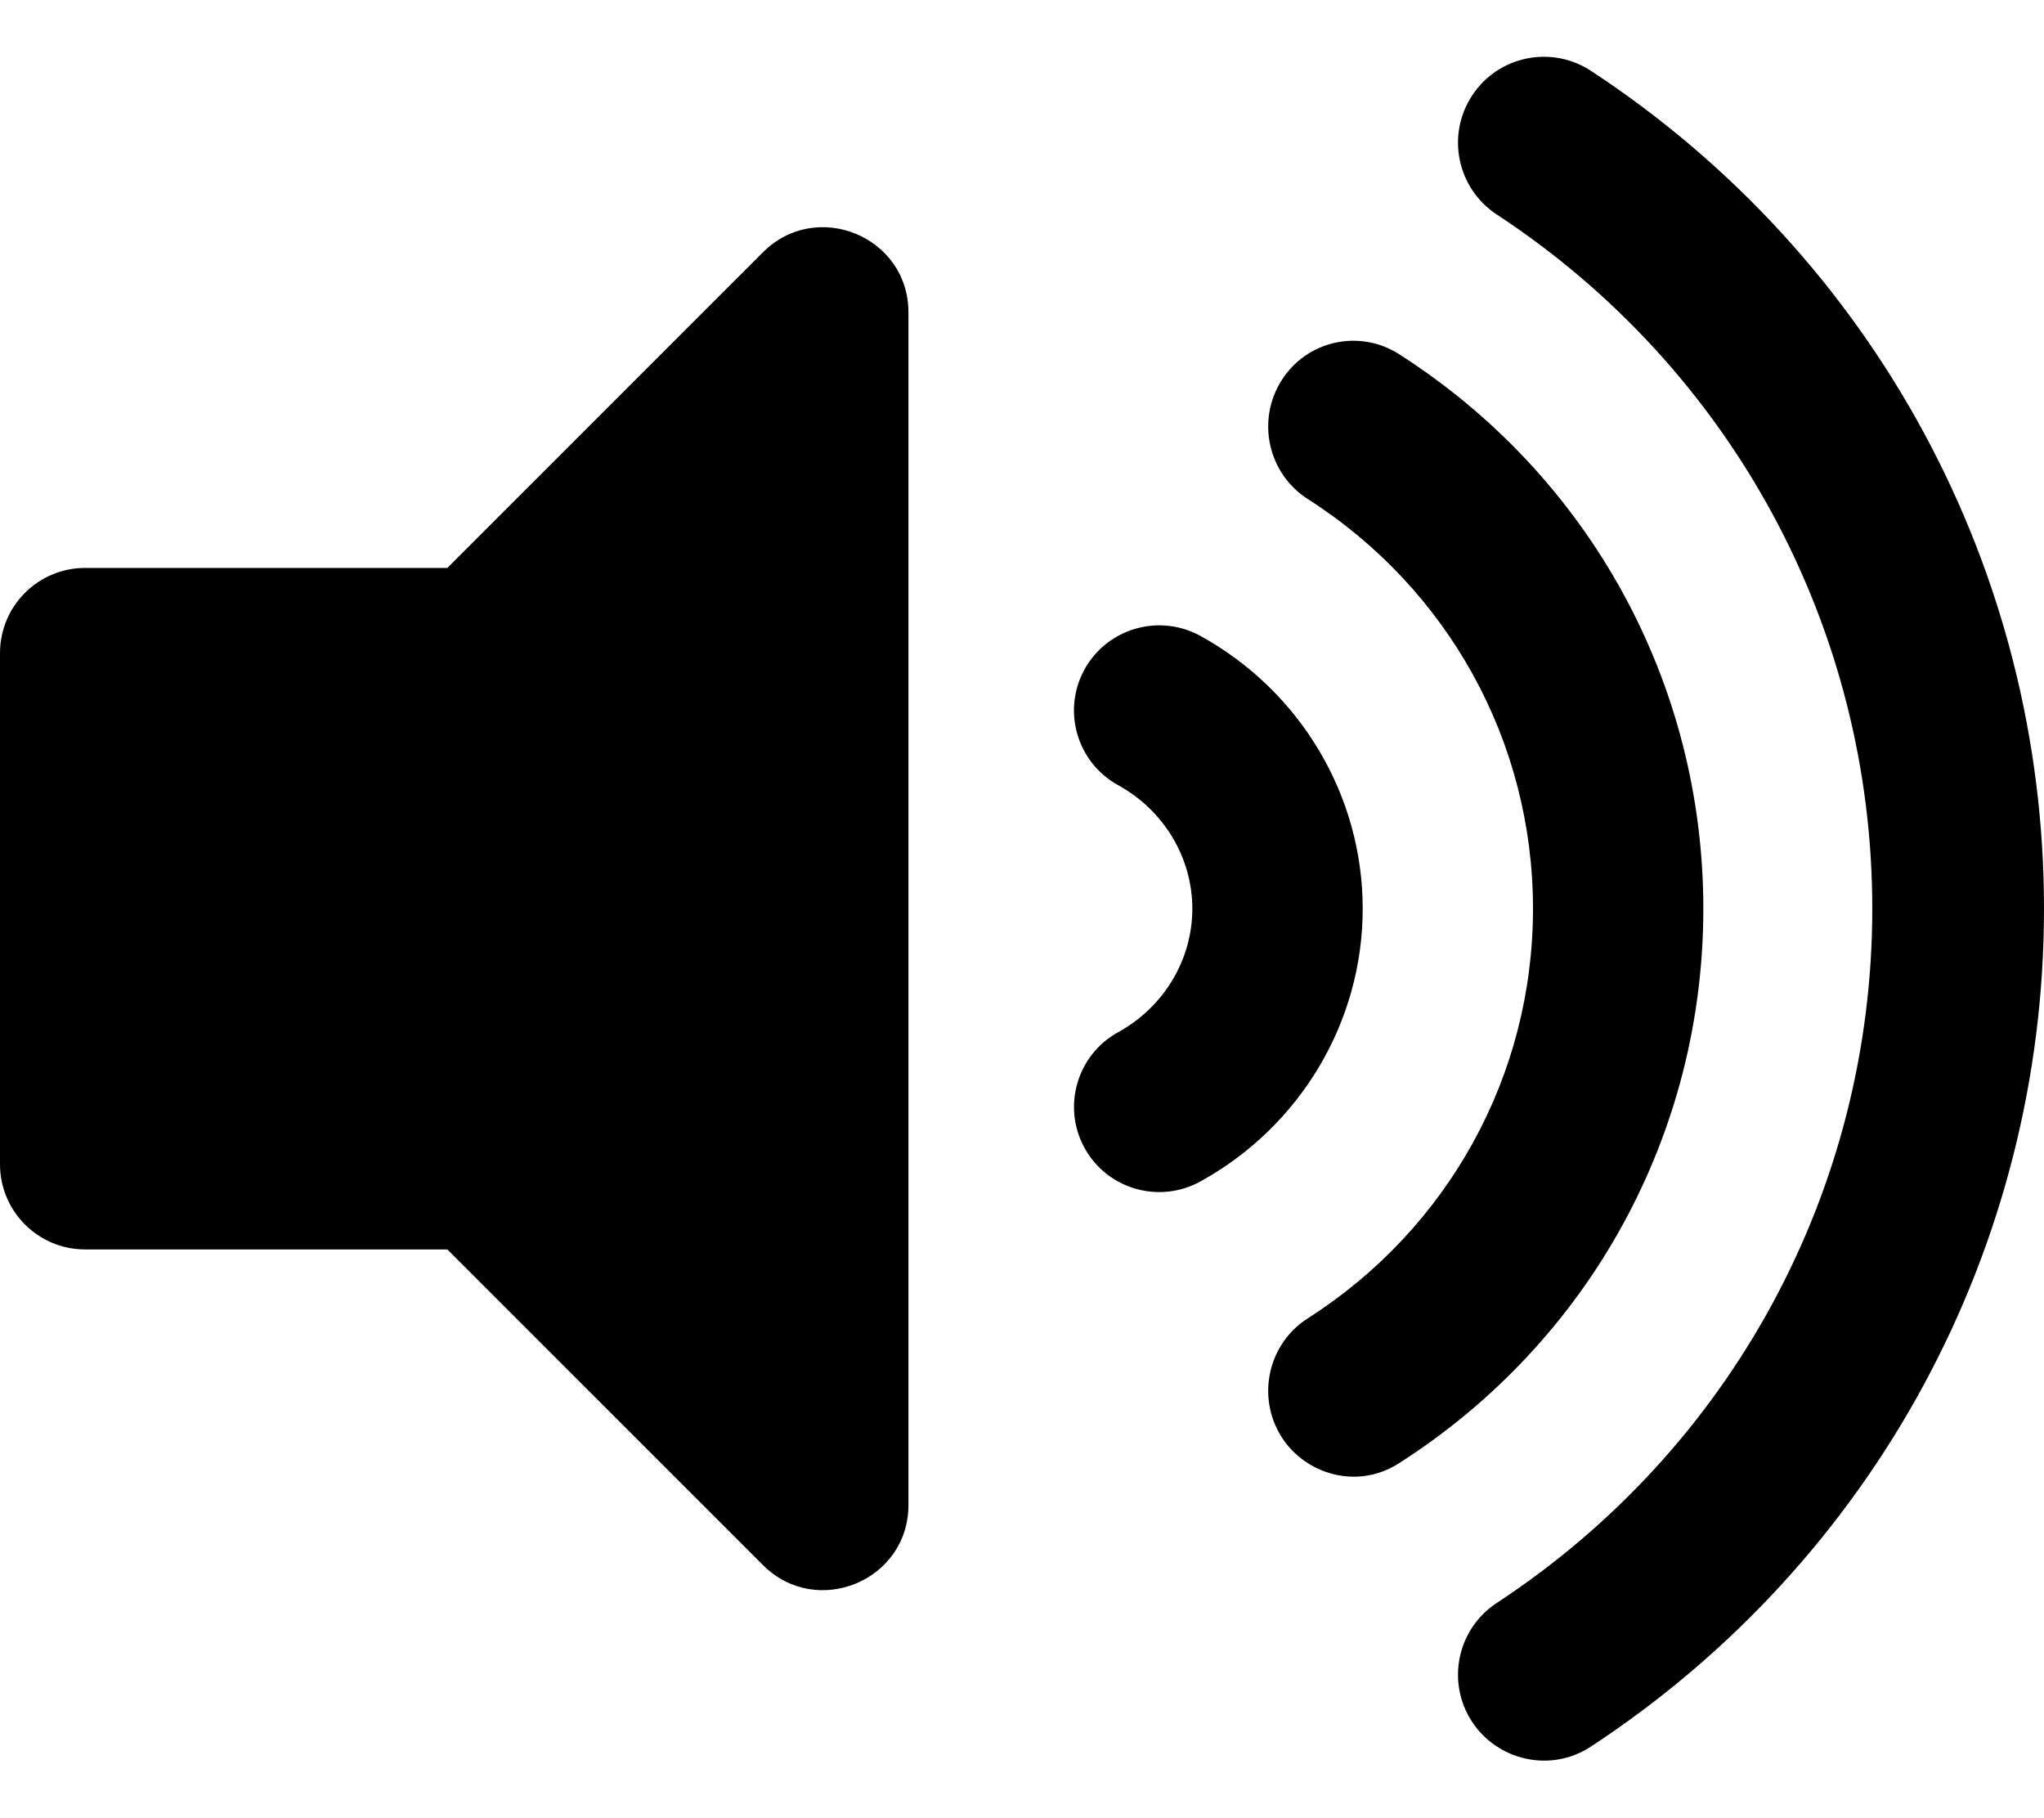
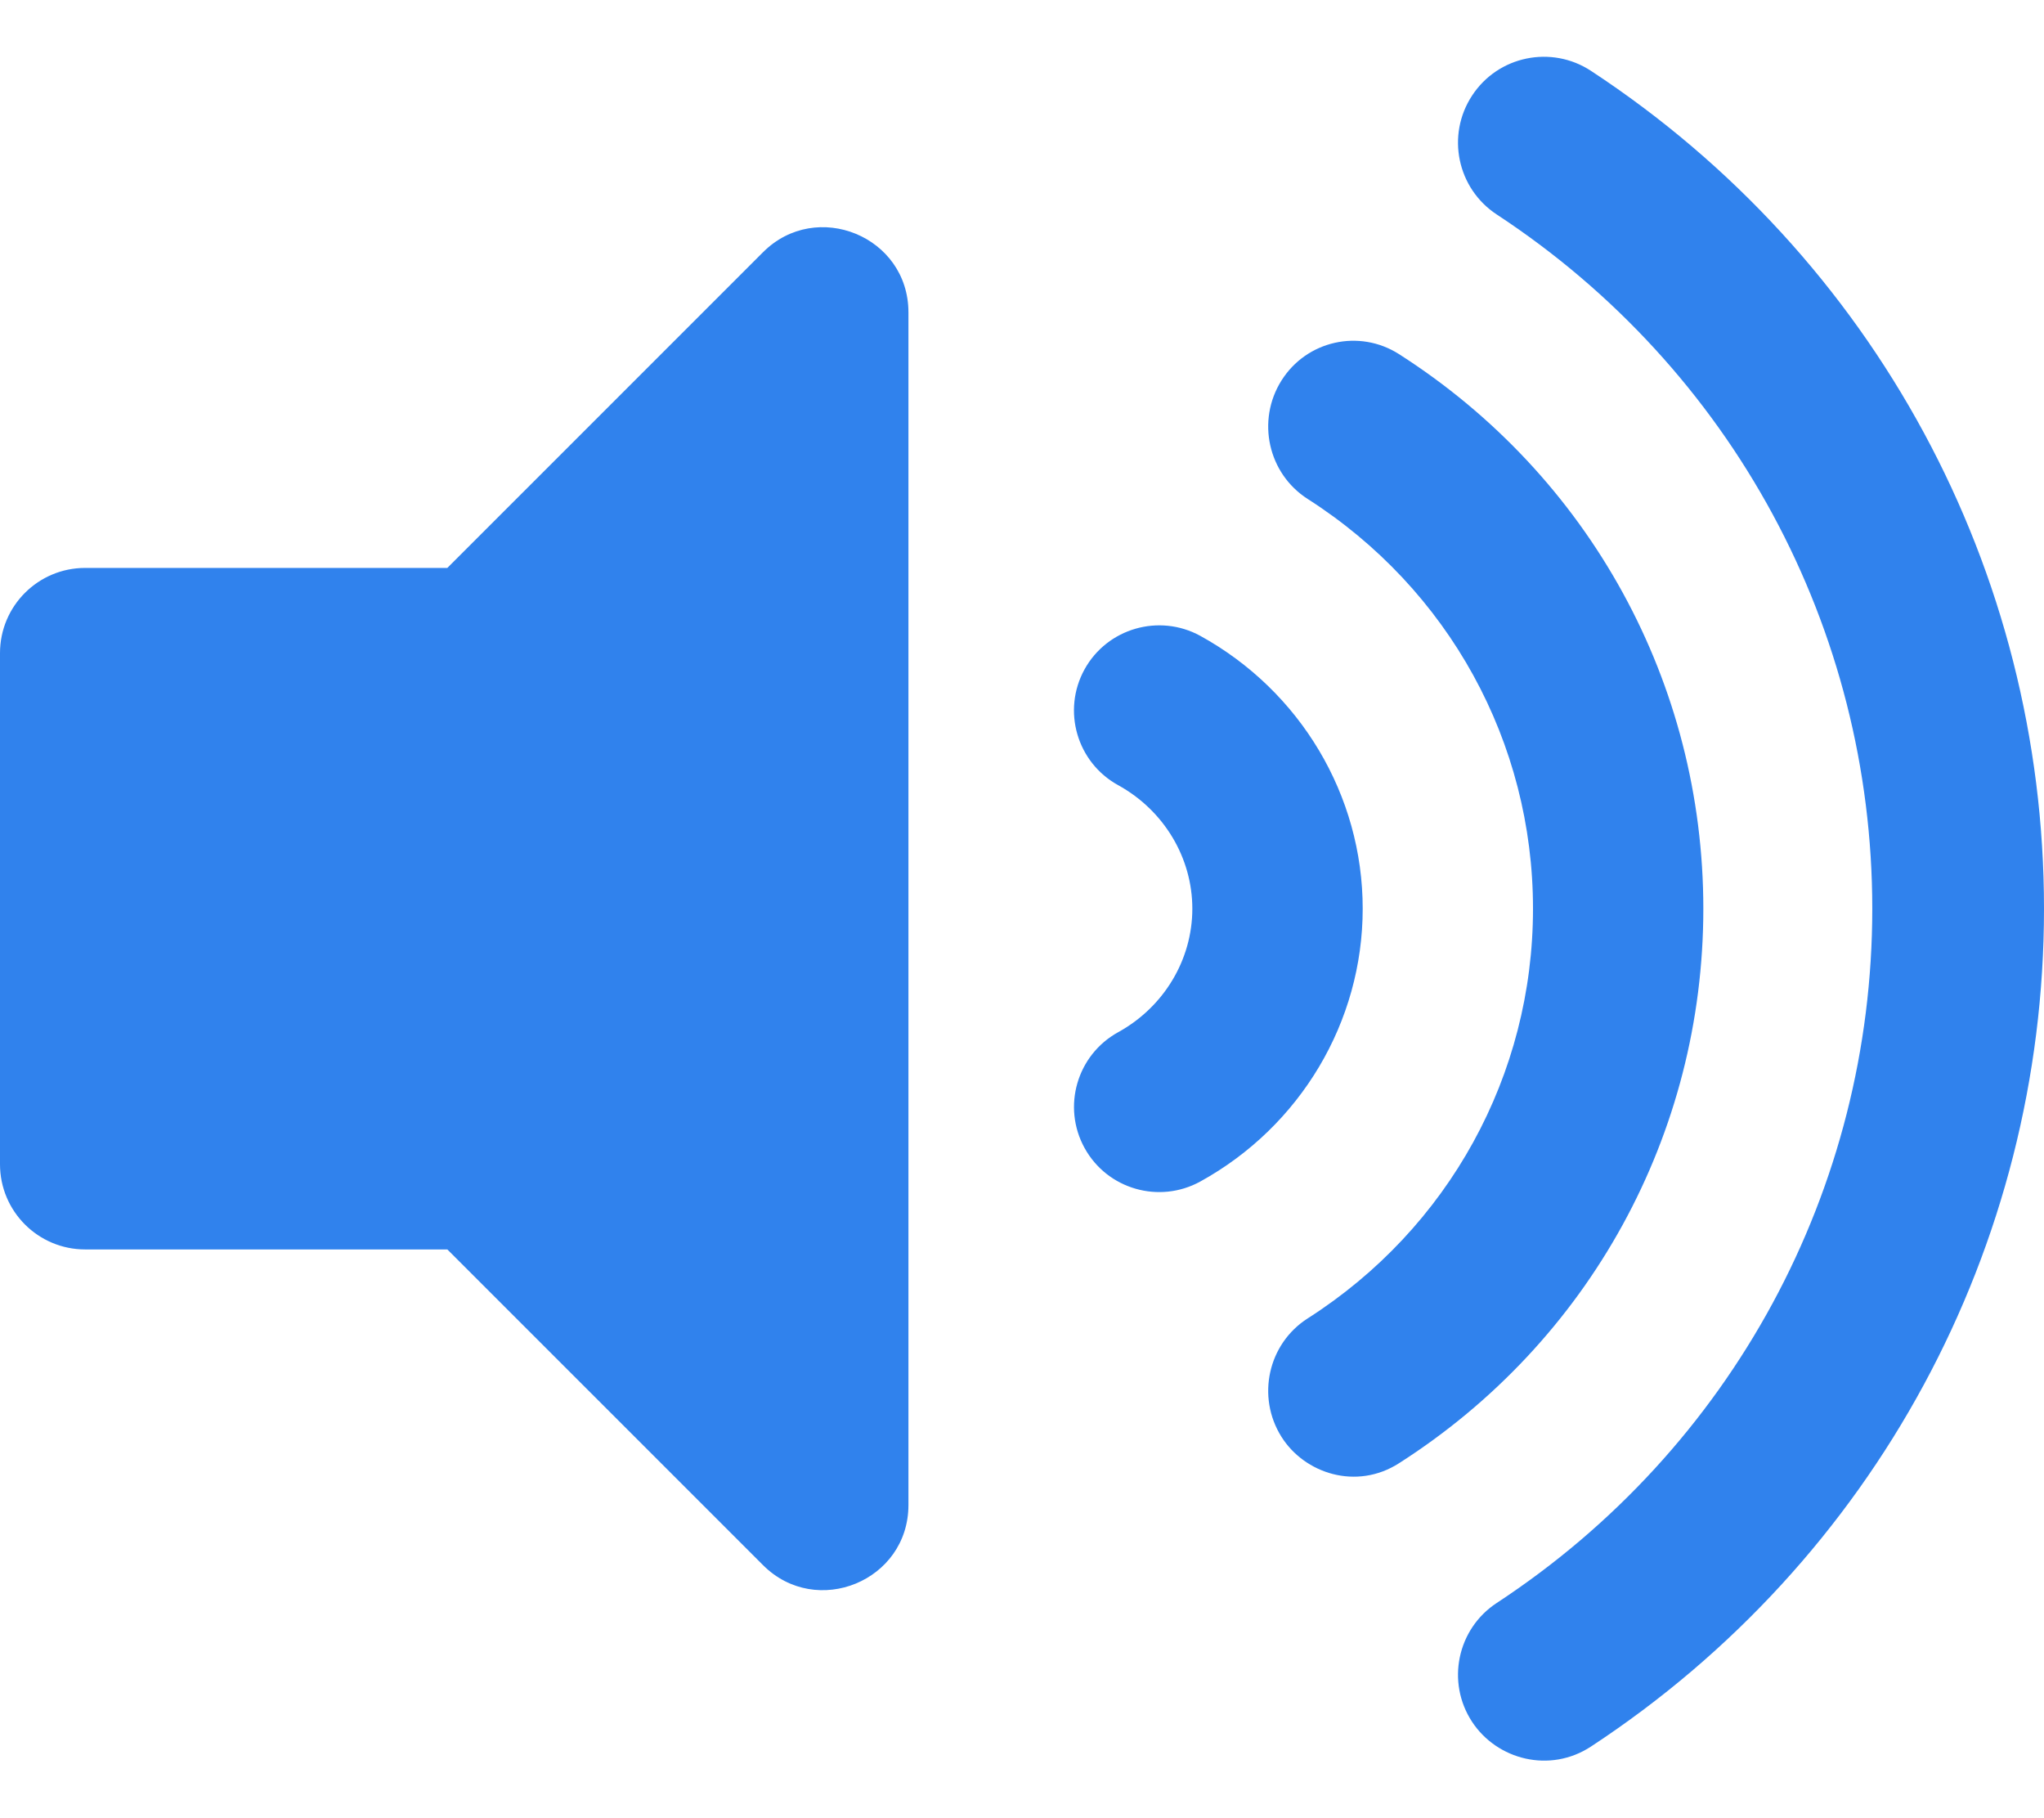
<svg xmlns="http://www.w3.org/2000/svg" aria-hidden="true" focusable="false" data-prefix="fas" data-icon="volume-up" class="svg-inline--fa fa-volume-up fa-w-18" role="img" viewBox="0 0 576 512">
-   <path fill="currentColor" d="M215.03 71.05L126.06 160H24c-13.26 0-24 10.74-24 24v144c0 13.25 10.74 24 24 24h102.06l88.97 88.95c15.03 15.03 40.97 4.47 40.97-16.97V88.02c0-21.46-25.96-31.98-40.97-16.97zm233.32-51.08c-11.17-7.33-26.18-4.24-33.51 6.95-7.34 11.17-4.22 26.18 6.95 33.51 66.27 43.49 105.82 116.6 105.82 195.58 0 78.98-39.55 152.09-105.82 195.58-11.17 7.32-14.29 22.34-6.95 33.5 7.04 10.71 21.93 14.56 33.51 6.95C528.27 439.58 576 351.33 576 256S528.27 72.43 448.35 19.97zM480 256c0-63.53-32.06-121.94-85.77-156.24-11.19-7.14-26.03-3.82-33.12 7.46s-3.78 26.21 7.41 33.36C408.27 165.97 432 209.11 432 256s-23.73 90.03-63.48 115.42c-11.19 7.14-14.5 22.07-7.41 33.36 6.51 10.36 21.12 15.14 33.12 7.46C447.94 377.94 480 319.54 480 256zm-141.77-76.87c-11.58-6.33-26.19-2.16-32.61 9.45-6.39 11.61-2.16 26.2 9.45 32.61C327.98 228.28 336 241.63 336 256c0 14.38-8.02 27.72-20.92 34.81-11.61 6.41-15.84 21-9.45 32.61 6.43 11.66 21.05 15.8 32.61 9.45 28.23-15.55 45.77-45 45.77-76.88s-17.54-61.32-45.78-76.86z" />
+   <path fill="#3082ed" d="M215.03 71.05L126.06 160H24c-13.26 0-24 10.74-24 24v144c0 13.25 10.74 24 24 24h102.06l88.97 88.95c15.03 15.03 40.97 4.47 40.97-16.97V88.02c0-21.46-25.96-31.98-40.97-16.97zm233.32-51.08c-11.17-7.33-26.18-4.24-33.51 6.95-7.34 11.17-4.22 26.18 6.95 33.51 66.27 43.49 105.82 116.6 105.82 195.58 0 78.98-39.55 152.09-105.82 195.58-11.17 7.32-14.29 22.34-6.95 33.5 7.04 10.71 21.93 14.56 33.51 6.95C528.27 439.58 576 351.33 576 256S528.27 72.43 448.35 19.97zM480 256c0-63.53-32.06-121.94-85.77-156.24-11.19-7.14-26.03-3.82-33.12 7.46s-3.78 26.21 7.41 33.36C408.27 165.97 432 209.11 432 256s-23.73 90.03-63.48 115.42c-11.19 7.14-14.5 22.07-7.41 33.36 6.51 10.36 21.12 15.14 33.12 7.46C447.94 377.94 480 319.54 480 256zm-141.77-76.87c-11.58-6.33-26.19-2.16-32.61 9.45-6.39 11.61-2.16 26.2 9.45 32.61C327.98 228.28 336 241.63 336 256c0 14.38-8.02 27.72-20.92 34.81-11.61 6.41-15.84 21-9.45 32.61 6.43 11.66 21.05 15.8 32.61 9.45 28.23-15.55 45.77-45 45.77-76.88s-17.54-61.32-45.78-76.86z" />
</svg>
